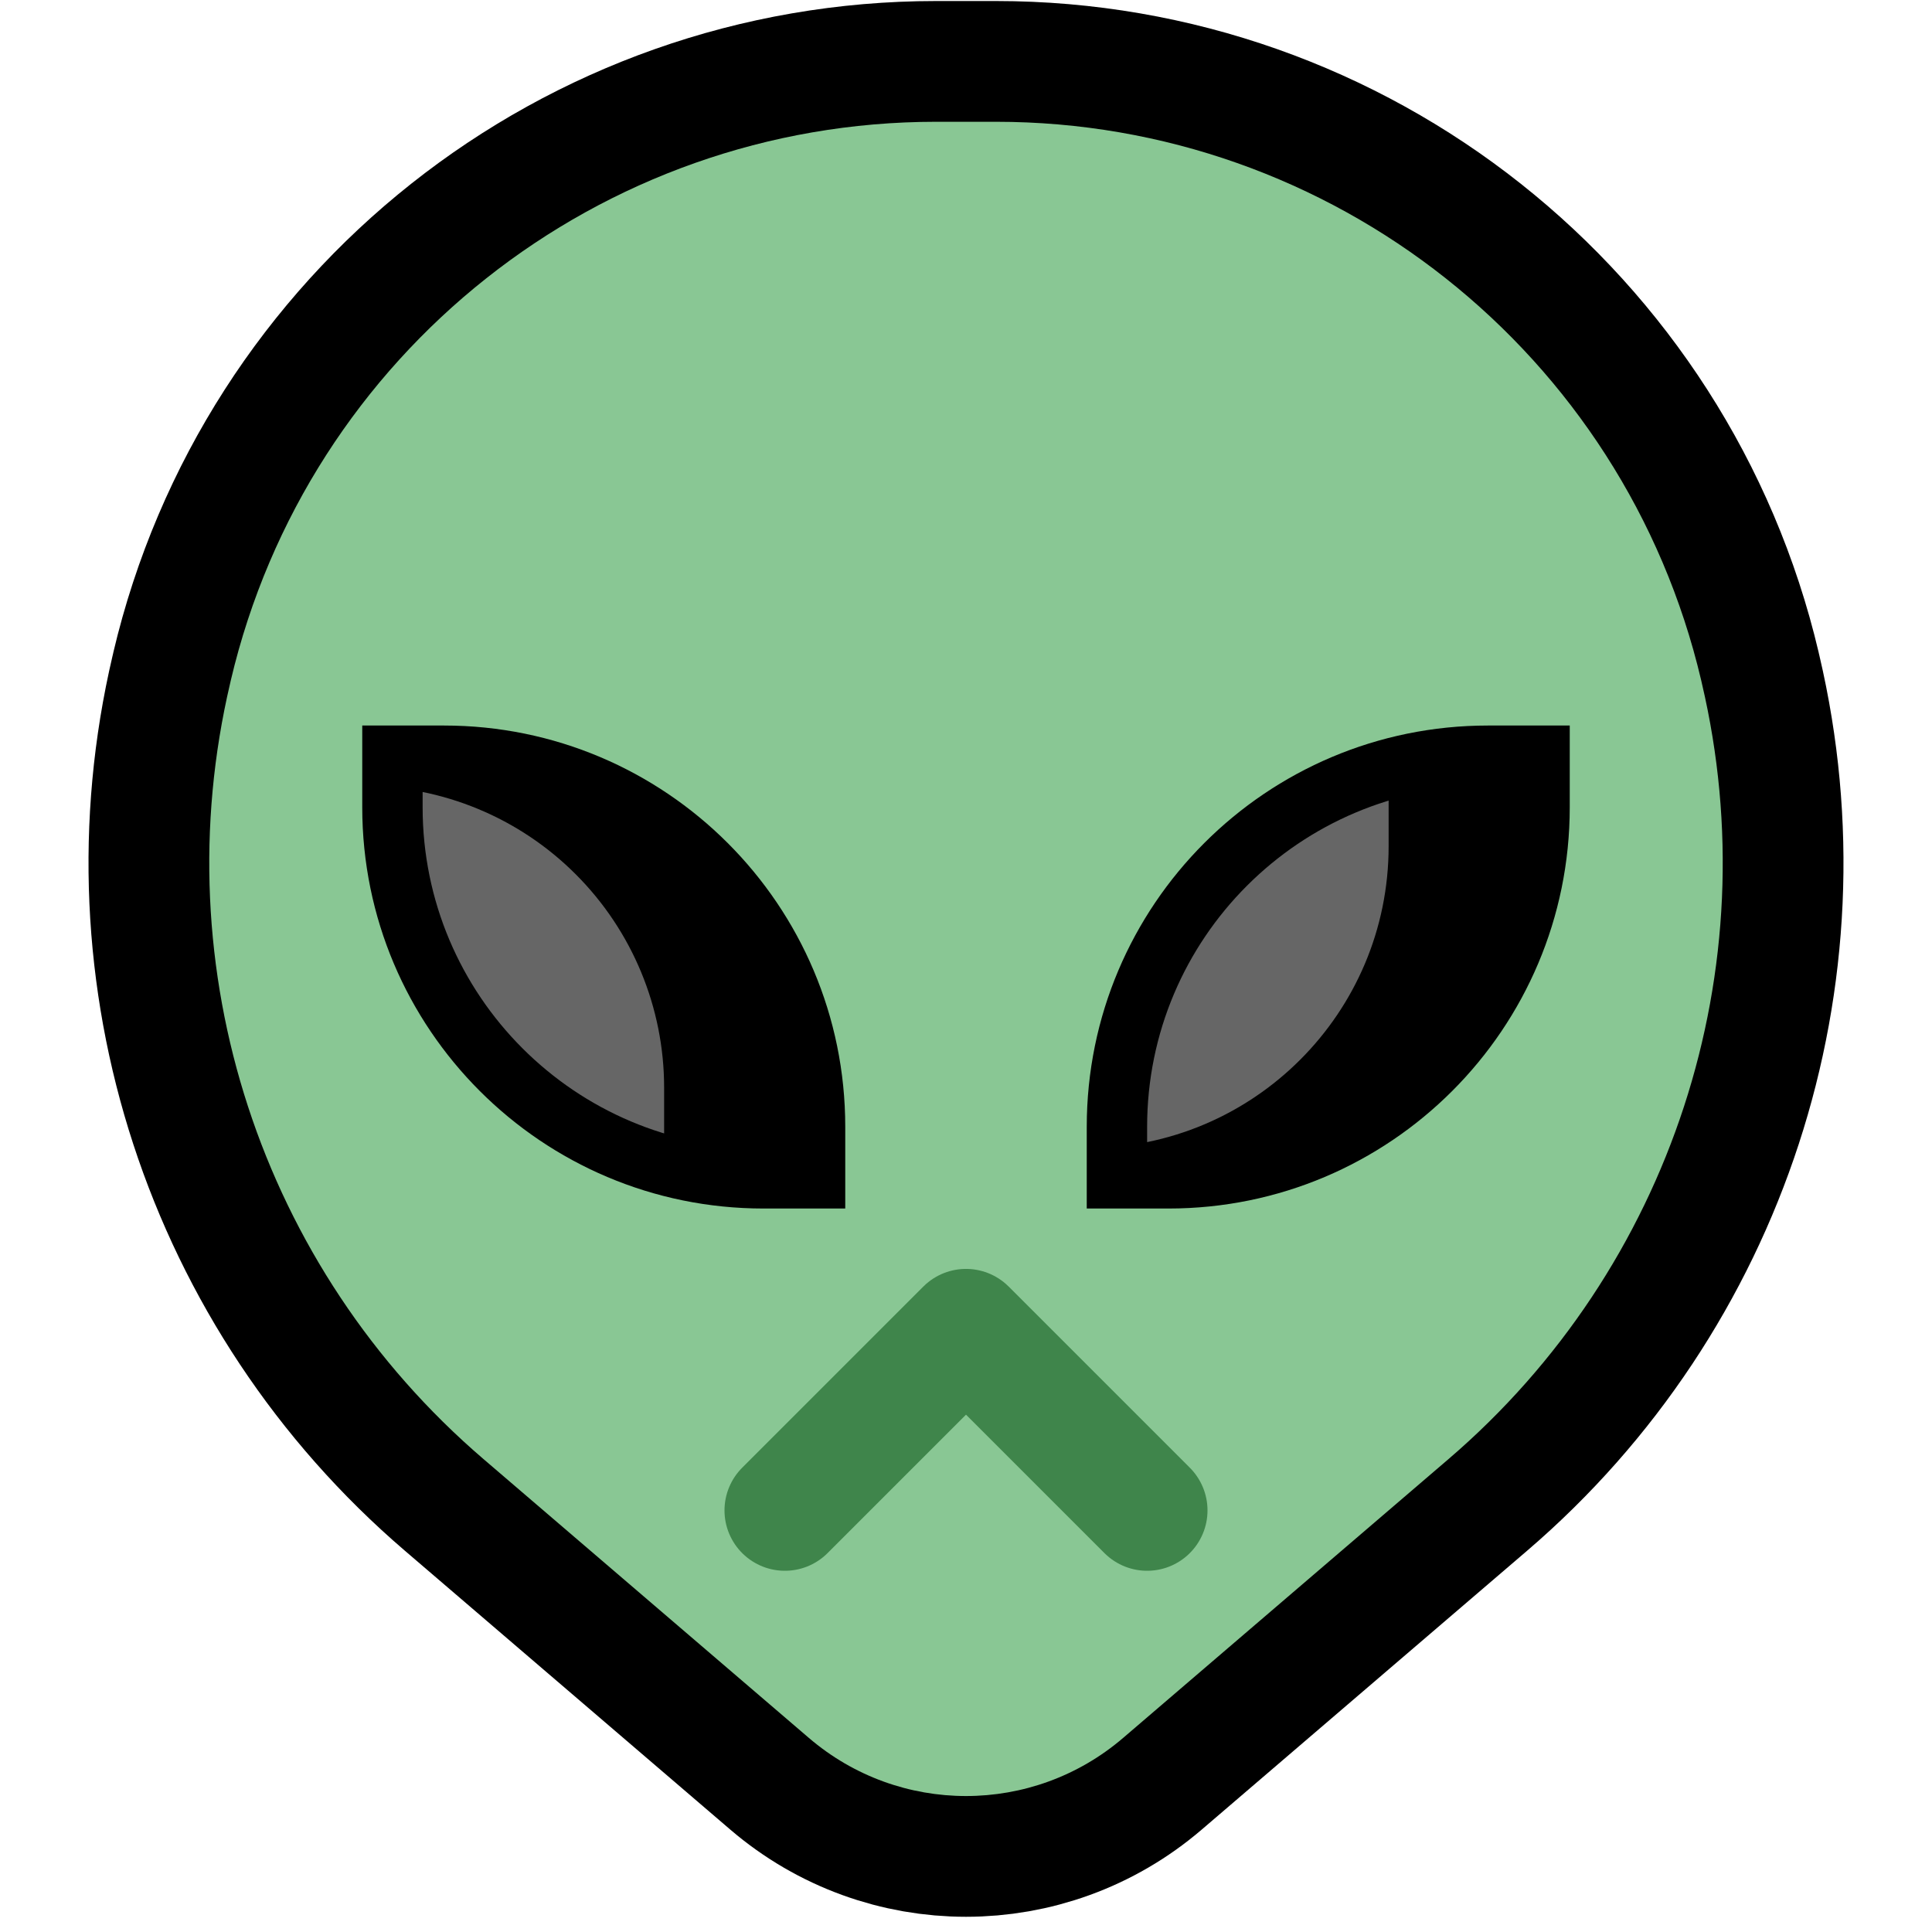
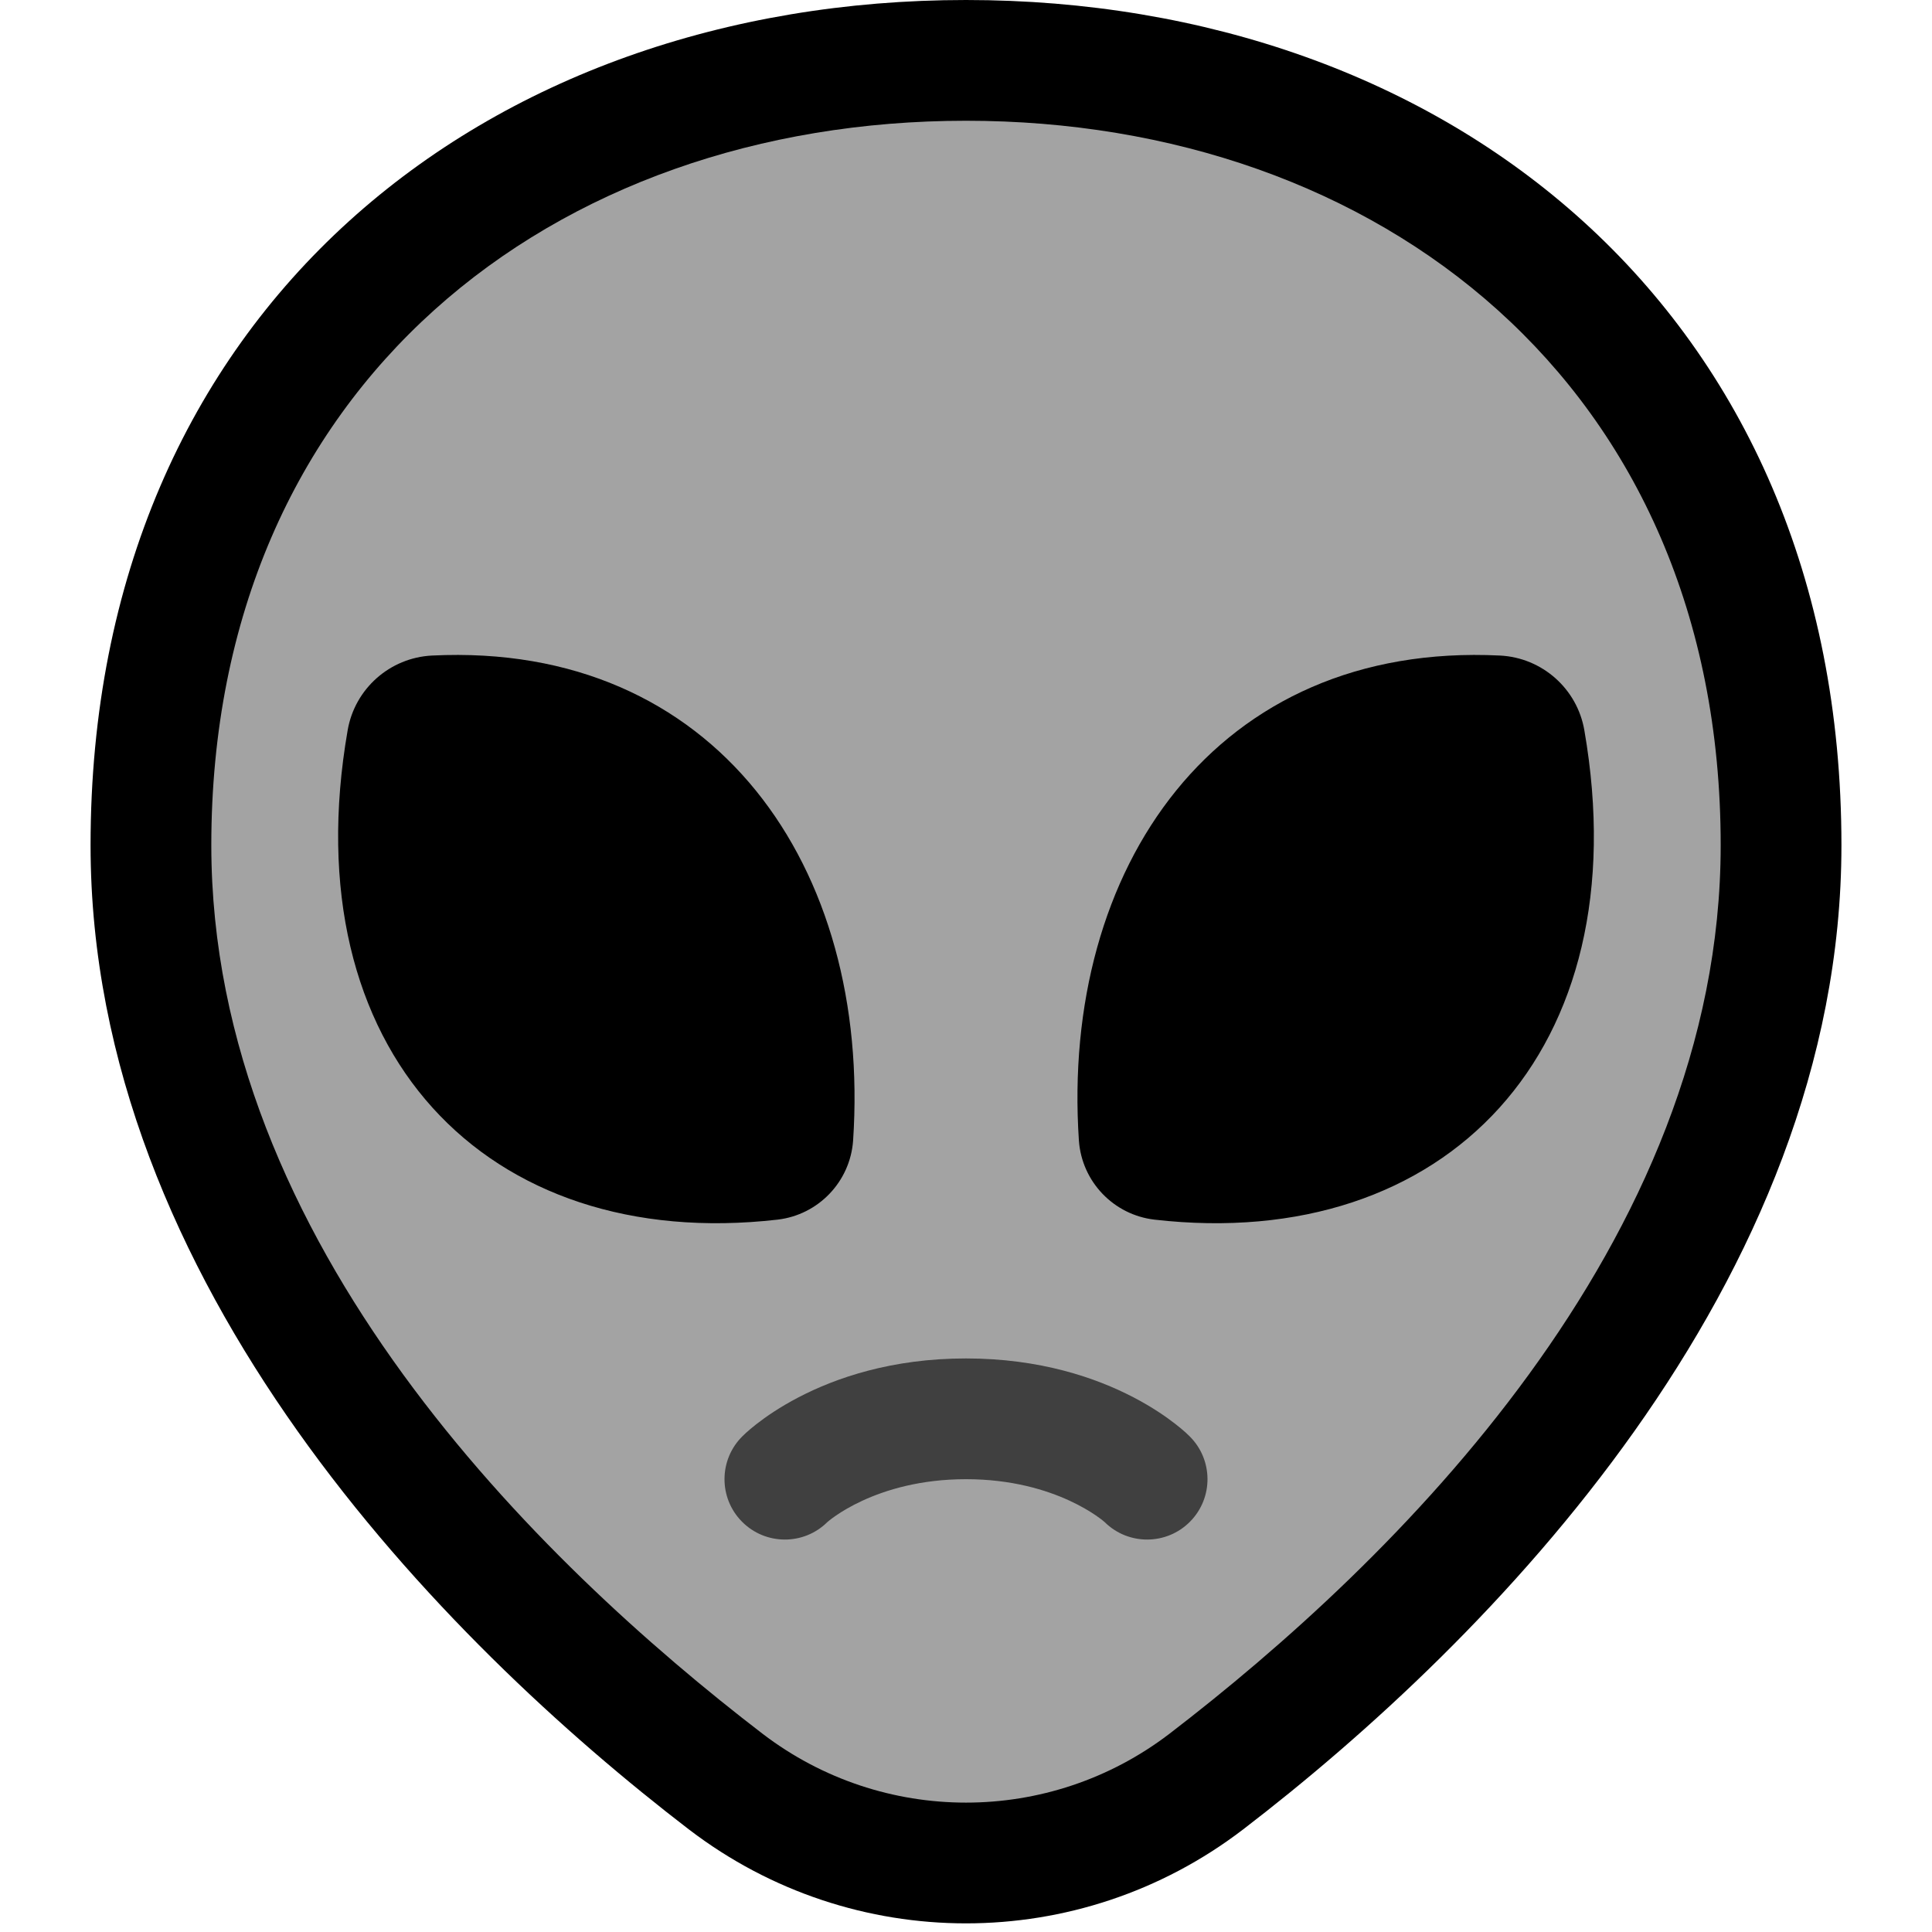
- <svg xmlns="http://www.w3.org/2000/svg" width="100%" height="100%" viewBox="0 0 32 32" version="1.1" xml:space="preserve" style="fill-rule:evenodd;clip-rule:evenodd;stroke-linecap:round;stroke-linejoin:round;stroke-miterlimit:1.5;">
-   <rect id="alien" x="0" y="0.017" width="32" height="32" style="fill:none;" />
-   <clipPath id="_clip1">
-     <rect x="0" y="0.017" width="32" height="32" />
-   </clipPath>
-   <g clip-path="url(#_clip1)">
-     <g id="outline">
-       <path d="M3.812,11.317c-1.113,4.73 0.505,9.685 4.194,12.848c1.886,1.616 3.871,3.318 5.391,4.62c1.498,1.284 3.708,1.284 5.206,0c1.52,-1.302 3.505,-3.004 5.391,-4.62c3.689,-3.163 5.307,-8.118 4.194,-12.848c-0.004,-0.016 -0.007,-0.033 -0.011,-0.049c-1.276,-5.42 -6.113,-9.251 -11.681,-9.251l-0.992,0c-5.568,0 -10.405,3.831 -11.681,9.251c-0.004,0.016 -0.007,0.033 -0.011,0.049Z" style="fill:none;stroke:#000;stroke-width:4px;" />
+ <svg xmlns="http://www.w3.org/2000/svg" width="100%" height="100%" viewBox="0 0 32 32" version="1.1" xml:space="preserve" style="fill-rule:evenodd;clip-rule:evenodd;stroke-linejoin:round;stroke-miterlimit:2;">
+   <rect id="alien" x="0" y="-0" width="32" height="32" style="fill:none;" />
+   <g id="outline">
    </g>
-     <g id="emoji">
-       <path d="M3.812,11.317c-1.113,4.73 0.505,9.685 4.194,12.848c1.886,1.616 3.871,3.318 5.391,4.62c1.498,1.284 3.708,1.284 5.206,0c1.52,-1.302 3.505,-3.004 5.391,-4.62c3.689,-3.163 5.307,-8.118 4.194,-12.848c-0.004,-0.016 -0.007,-0.033 -0.011,-0.049c-1.276,-5.42 -6.113,-9.251 -11.681,-9.251l-0.992,0c-5.568,0 -10.405,3.831 -11.681,9.251c-0.004,0.016 -0.007,0.033 -0.011,0.049Z" style="fill:#89c794;" />
-       <path d="M18.46,19.556l0,-0.433c0,-1.763 0.701,-3.453 1.947,-4.699c1.246,-1.247 2.937,-1.947 4.699,-1.947l0.434,0l0,0.433c0,1.763 -0.701,3.453 -1.947,4.7c-1.246,1.246 -2.937,1.946 -4.699,1.946l-0.434,0Z" />
-       <clipPath id="_clip2">
-         <path d="M18.46,19.556l0,-0.433c0,-1.763 0.701,-3.453 1.947,-4.699c1.246,-1.247 2.937,-1.947 4.699,-1.947l0.434,0l0,0.433c0,1.763 -0.701,3.453 -1.947,4.7c-1.246,1.246 -2.937,1.946 -4.699,1.946l-0.434,0Z" />
-       </clipPath>
-       <g clip-path="url(#_clip2)">
-         <path d="M17,19.017l1,0c2.761,0 5,-2.239 5,-5c0,-2.072 0,-4 0,-4l-6,0l0,9Z" style="fill:#666;" />
-       </g>
-       <path d="M13.625,19.642l0,-0.604c0,-1.763 -0.7,-3.453 -1.947,-4.7c-1.246,-1.246 -2.937,-1.946 -4.699,-1.946l-0.604,0l0,0.604c0,1.762 0.7,3.453 1.947,4.699c1.246,1.246 2.937,1.947 4.699,1.947l0.604,0Z" />
-       <clipPath id="_clip3">
-         <path d="M13.625,19.642l0,-0.604c0,-1.763 -0.7,-3.453 -1.947,-4.7c-1.246,-1.246 -2.937,-1.946 -4.699,-1.946l-0.604,0l0,0.604c0,1.762 0.7,3.453 1.947,4.699c1.246,1.246 2.937,1.947 4.699,1.947l0.604,0Z" />
-       </clipPath>
-       <g clip-path="url(#_clip3)">
-         <path d="M6,13.017l0.002,0c1.326,0 2.597,0.526 3.534,1.464c0.937,0.937 1.464,2.208 1.464,3.534c0,1.617 0,3.002 0,3.002l-5,0l0,-8Z" style="fill:#666;" />
-       </g>
-       <path d="M19.354,20.017l-1.354,0l0,-1.354c0,-3.671 2.976,-6.646 6.646,-6.646l1.354,0l0,1.354c0,3.67 -2.976,6.646 -6.646,6.646Zm5.646,-7l-0.354,0c-3.118,0 -5.646,2.527 -5.646,5.646l0,0.354l0.354,0c3.118,0 5.646,-2.528 5.646,-5.646l0,-0.354Z" />
-       <path d="M7.354,12.017c3.67,0 6.646,2.975 6.646,6.646l0,1.354l-1.354,0c-3.67,0 -6.646,-2.976 -6.646,-6.646l0,-1.354l1.354,0Zm0,1l-0.354,0l0,0.354c0,3.118 2.528,5.646 5.646,5.646l0.354,0l0,-0.354c0,-3.119 -2.528,-5.646 -5.646,-5.646Z" />
-       <path d="M13,25.017l3,-3l3,3" style="fill:none;stroke:#3f854b;stroke-width:2px;" />
-     </g>
-   </g>
+   <path d="M16,-0c7.933,-0 14.5,5.116 14.5,14c-0,7.261 -5.835,13.176 -9.914,16.304l-0.003,0.002c-2.706,2.068 -6.46,2.068 -9.166,0l-0.003,-0.002c-4.079,-3.128 -9.914,-9.043 -9.914,-16.304c0,-8.884 6.567,-14 14.5,-14Z" />
+   <path d="M16,2c6.82,-0 12.5,4.362 12.5,12c-0,6.59 -5.429,11.878 -9.131,14.717c-1.989,1.52 -4.749,1.52 -6.738,0c-3.702,-2.839 -9.131,-8.127 -9.131,-14.717c0,-7.638 5.68,-12 12.5,-12Z" style="fill:#a3a3a3;" />
+   <path d="M13.702,25.212c-0.393,0.388 -1.027,0.383 -1.414,-0.01c-0.388,-0.393 -0.383,-1.027 0.01,-1.414c0,-0 1.241,-1.288 3.702,-1.288c2.461,-0 3.702,1.288 3.702,1.288c0.393,0.387 0.398,1.021 0.01,1.414c-0.387,0.393 -1.021,0.398 -1.414,0.01c0,0 -0.788,-0.712 -2.298,-0.712c-1.51,-0 -2.298,0.712 -2.298,0.712Z" style="fill:#404040;" />
+   <path d="M14.13,18.893c-0.049,0.68 -0.575,1.229 -1.251,1.308c-4.823,0.552 -8.043,-2.793 -7.121,-8.104c0.118,-0.689 0.699,-1.204 1.397,-1.239c4.7,-0.232 7.278,3.515 6.975,8.035Zm3.74,0c-0.303,-4.52 2.275,-8.267 6.975,-8.035c0.698,0.035 1.279,0.55 1.397,1.239c0.922,5.311 -2.298,8.656 -7.121,8.104c-0.676,-0.079 -1.202,-0.628 -1.251,-1.308Z" />
</svg>
